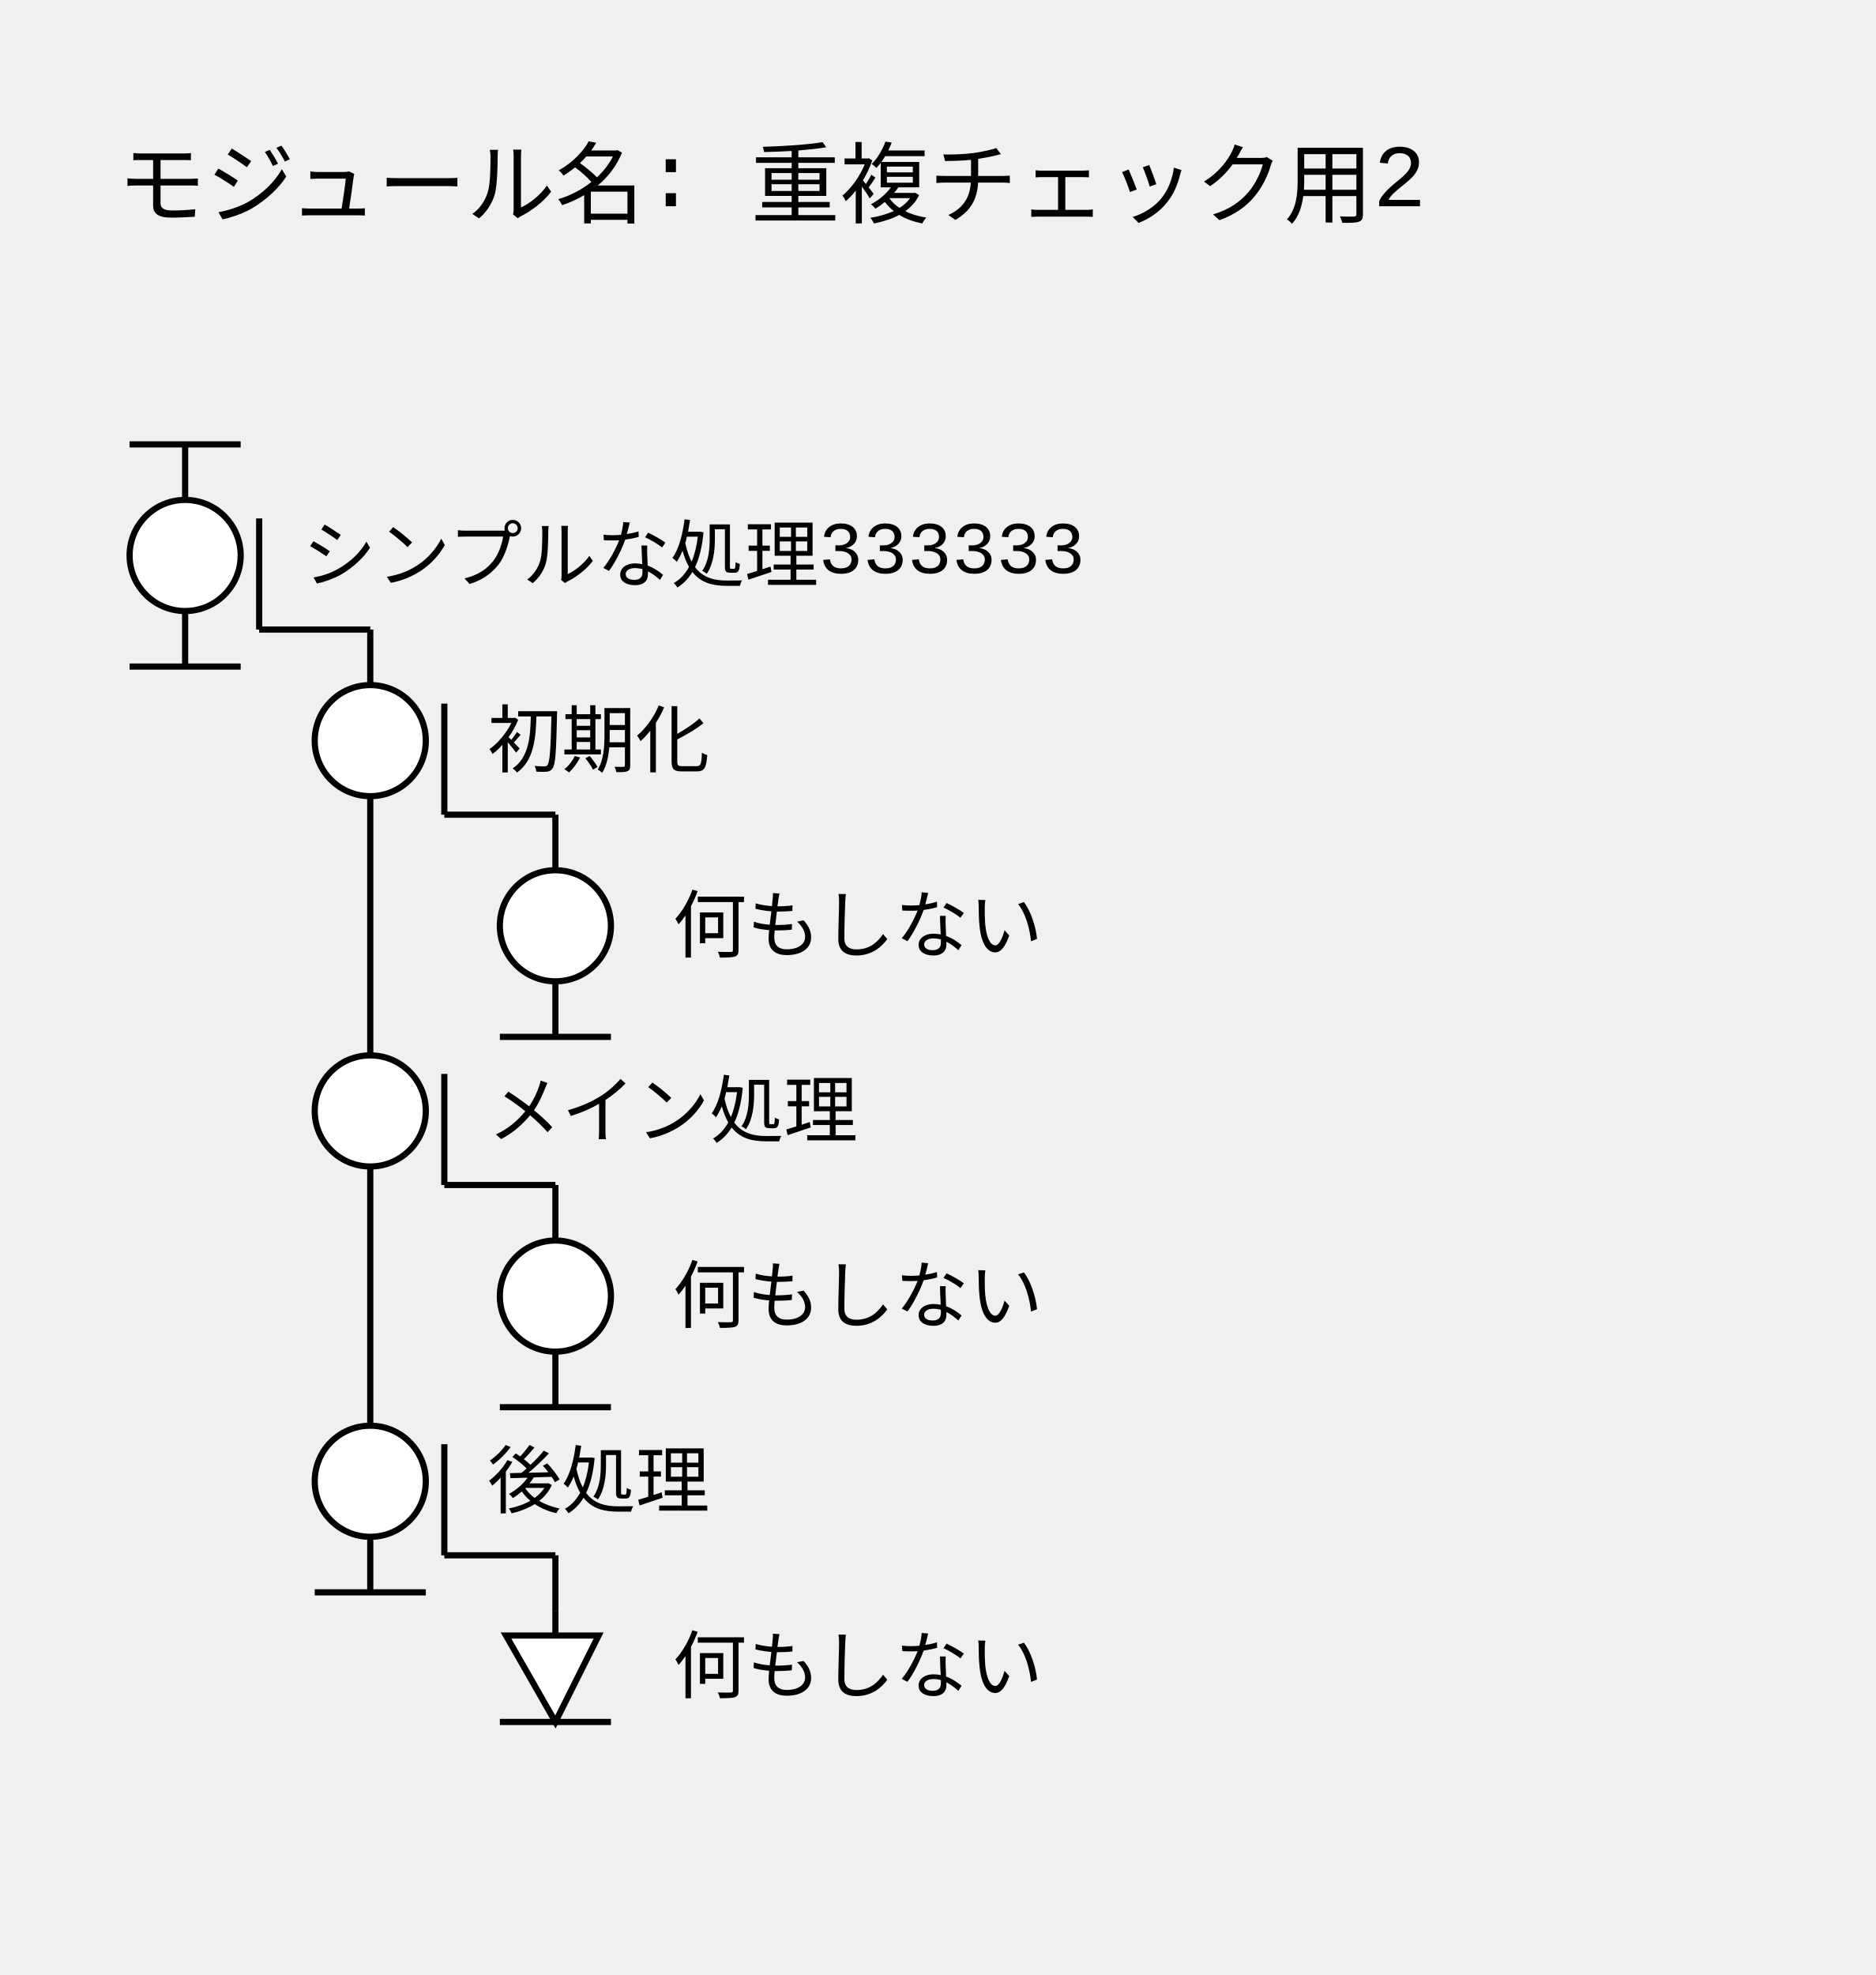
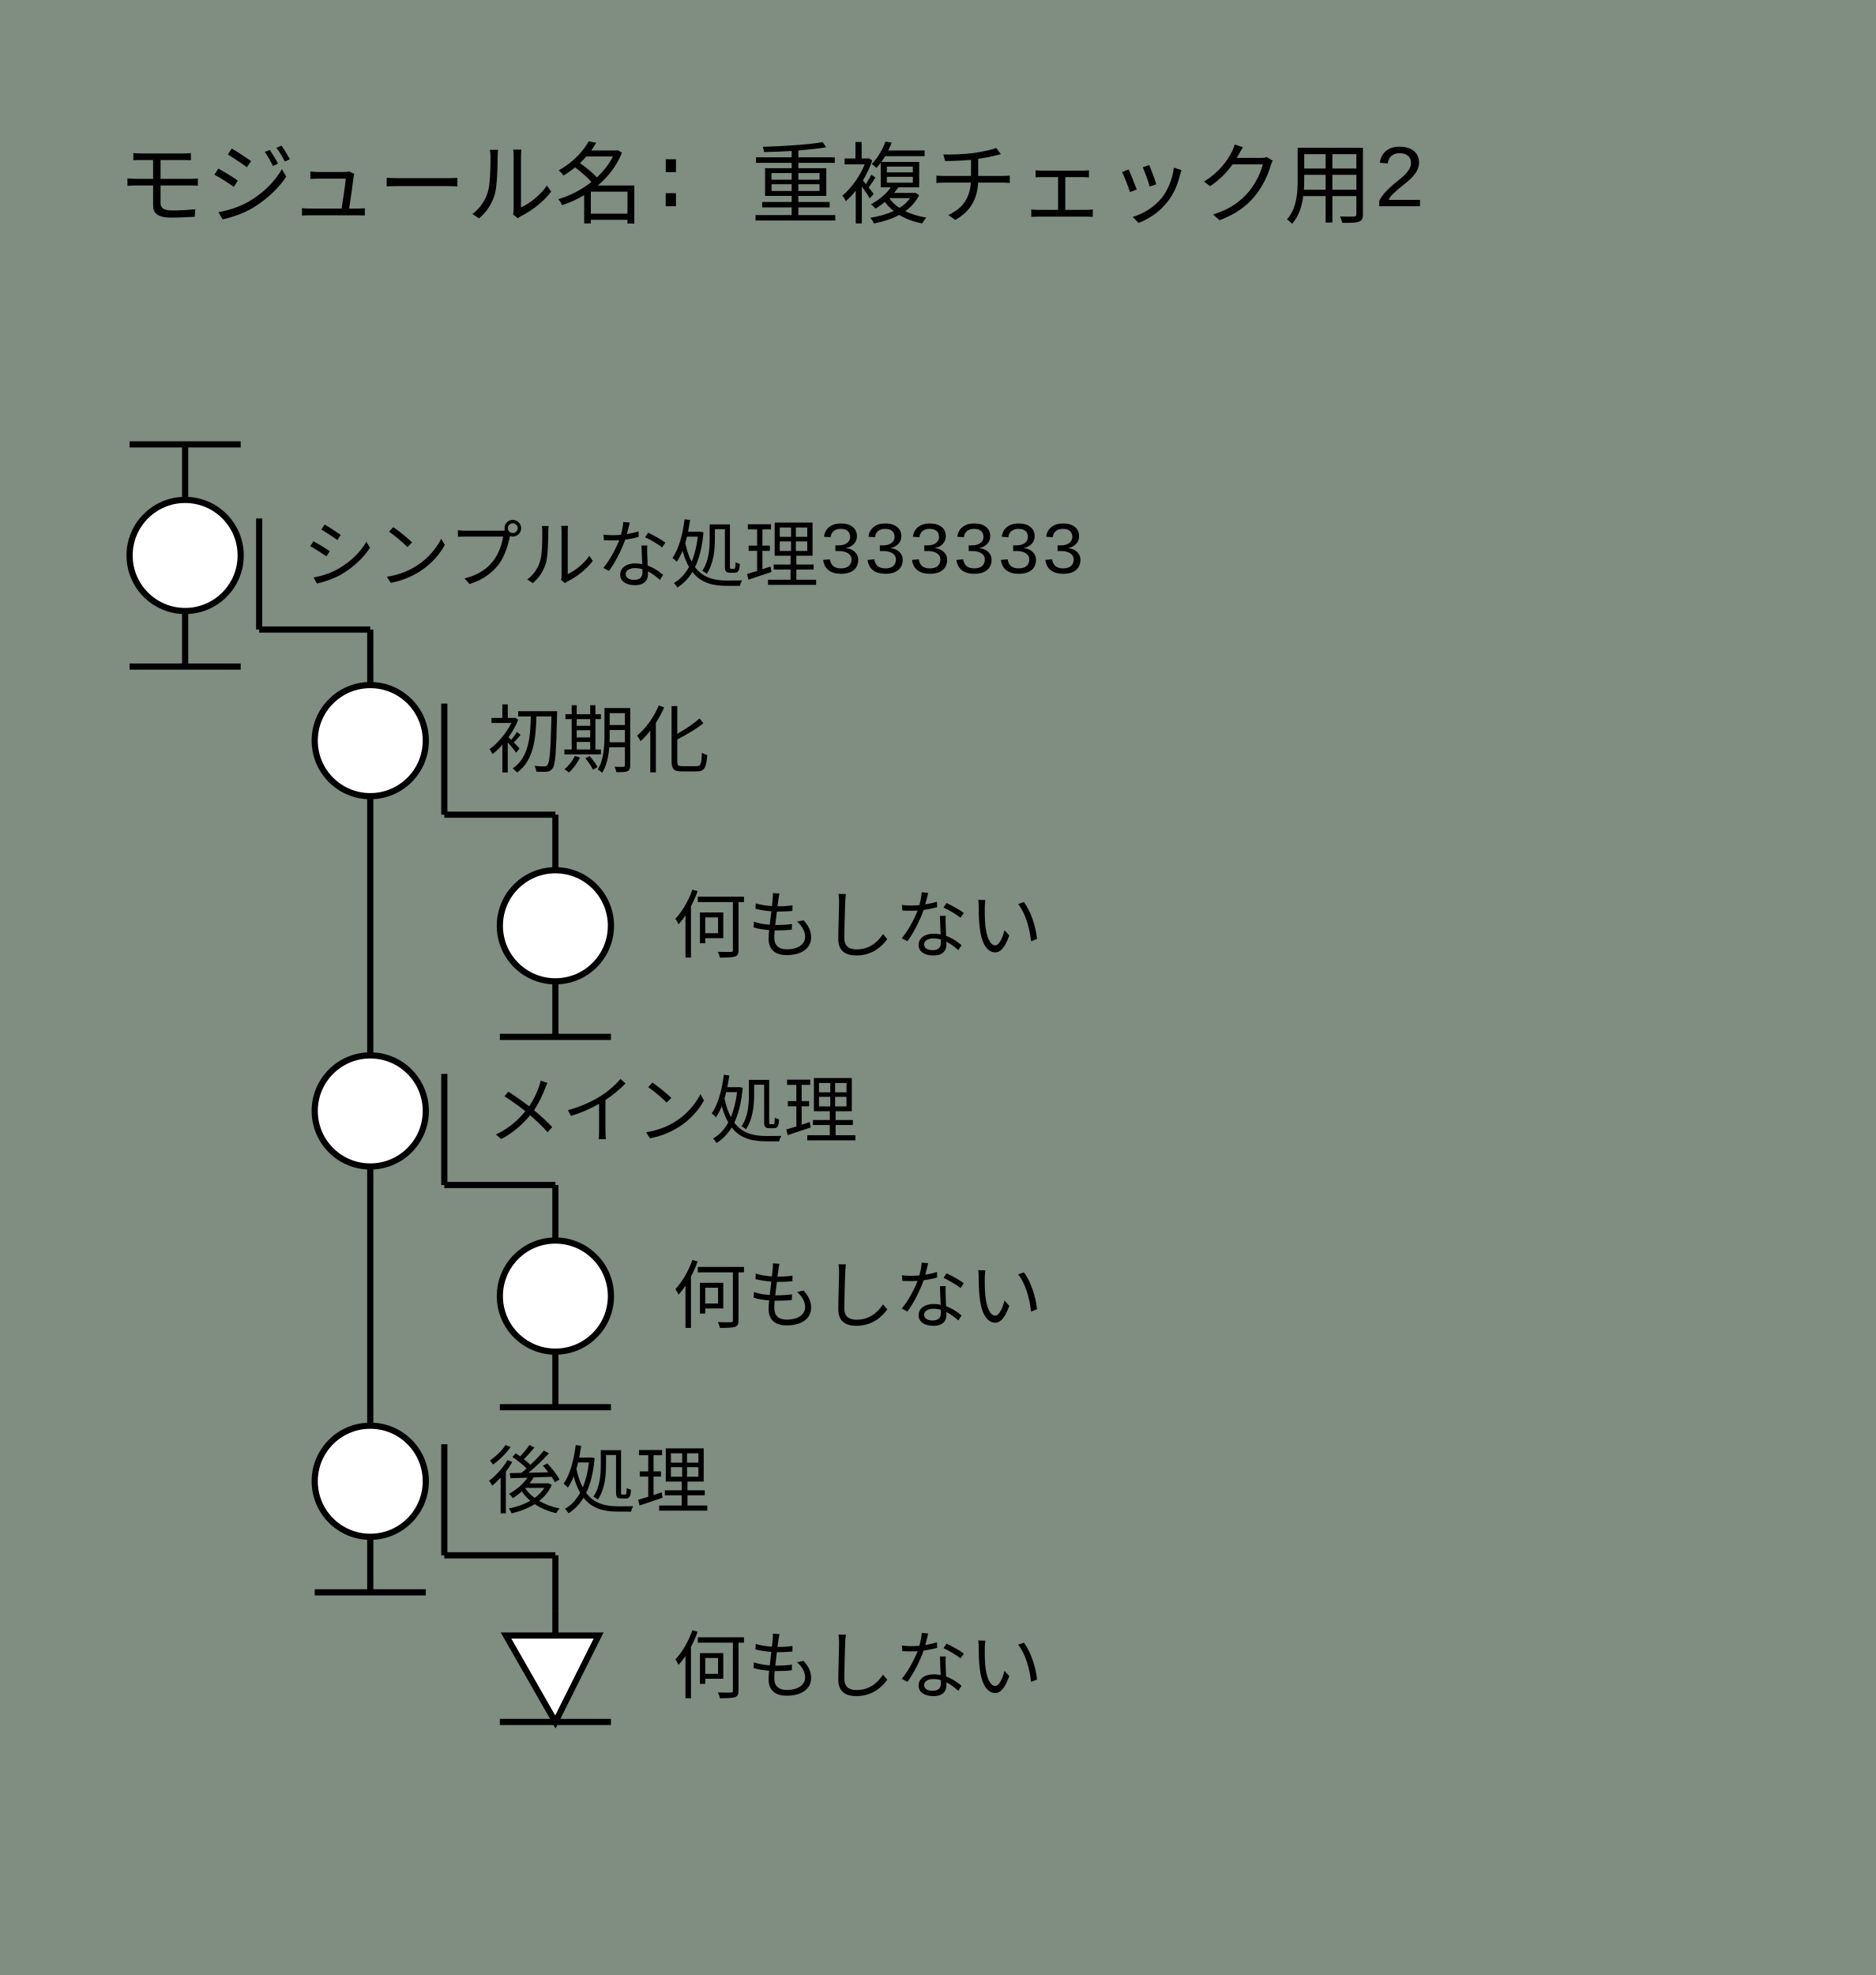
<svg xmlns="http://www.w3.org/2000/svg" width="304" height="320" style="background-color: #808d81">
+   <rect x="0" y="0" width="304" height="320" fill="#808d81" stroke="#808d81" />
  <text x="19" y="30" text-anchor="start" dominant-baseline="middle" font-family="Consolas, Meiryo UI, Courier New, monospace" font-size="120%" rotate="0">モジュール名: 重複チェック用2</text>
  <circle cx="30" cy="90" r="9" fill="white" stroke="black" />
  <text x="49" y="90" text-anchor="start" dominant-baseline="middle" font-family="Consolas, Meiryo UI, Courier New, monospace" font-size="100%" rotate="0">シンプルな処理333333</text>
  <line x1="30" y1="72" x2="30" y2="81" stroke="black" />
  <line x1="21" y1="72" x2="39" y2="72" stroke="black" />
  <line x1="30" y1="99" x2="30" y2="108" stroke="black" />
  <line x1="21" y1="108" x2="39" y2="108" stroke="black" />
  <circle cx="60" cy="120" r="9" fill="white" stroke="black" />
  <text x="79" y="120" text-anchor="start" dominant-baseline="middle" font-family="Consolas, Meiryo UI, Courier New, monospace" font-size="100%" rotate="0">初期化</text>
  <line x1="60" y1="102" x2="60" y2="111" stroke="black" />
  <line x1="42" y1="102" x2="60" y2="102" stroke="black" />
  <line x1="42" y1="84" x2="42" y2="102" stroke="black" />
  <circle cx="90" cy="150" r="9" fill="white" stroke="black" />
  <text x="109" y="150" text-anchor="start" dominant-baseline="middle" font-family="Consolas, Meiryo UI, Courier New, monospace" font-size="100%" rotate="0">何もしない</text>
  <line x1="90" y1="159" x2="90" y2="168" stroke="black" />
  <line x1="81" y1="168" x2="99" y2="168" stroke="black" />
  <line x1="90" y1="132" x2="90" y2="141" stroke="black" />
  <line x1="72" y1="132" x2="90" y2="132" stroke="black" />
  <line x1="72" y1="114" x2="72" y2="132" stroke="black" />
  <circle cx="60" cy="180" r="9" fill="white" stroke="black" />
  <text x="79" y="180" text-anchor="start" dominant-baseline="middle" font-family="Consolas, Meiryo UI, Courier New, monospace" font-size="100%" rotate="0">メイン処理</text>
  <line x1="60" y1="129" x2="60" y2="171" stroke="black" />
  <circle cx="90" cy="210" r="9" fill="white" stroke="black" />
  <text x="109" y="210" text-anchor="start" dominant-baseline="middle" font-family="Consolas, Meiryo UI, Courier New, monospace" font-size="100%" rotate="0">何もしない</text>
  <line x1="90" y1="219" x2="90" y2="228" stroke="black" />
  <line x1="81" y1="228" x2="99" y2="228" stroke="black" />
  <line x1="90" y1="192" x2="90" y2="201" stroke="black" />
  <line x1="72" y1="192" x2="90" y2="192" stroke="black" />
  <line x1="72" y1="174" x2="72" y2="192" stroke="black" />
  <circle cx="60" cy="240" r="9" fill="white" stroke="black" />
  <text x="79" y="240" text-anchor="start" dominant-baseline="middle" font-family="Consolas, Meiryo UI, Courier New, monospace" font-size="100%" rotate="0">後処理</text>
  <line x1="60" y1="189" x2="60" y2="231" stroke="black" />
  <line x1="60" y1="249" x2="60" y2="258" stroke="black" />
  <line x1="51" y1="258" x2="69" y2="258" stroke="black" />
  <line x1="90" y1="261" x2="90" y2="270" stroke="black" />
  <polygon points="90 279 82 265 97 265" fill="white" stroke="black" />
  <line x1="81" y1="279" x2="99" y2="279" stroke="black" />
  <text x="109" y="270" text-anchor="start" dominant-baseline="middle" font-family="Consolas, Meiryo UI, Courier New, monospace" font-size="100%" rotate="0">何もしない</text>
  <line x1="90" y1="252" x2="90" y2="261" stroke="black" />
  <line x1="72" y1="252" x2="90" y2="252" stroke="black" />
  <line x1="72" y1="234" x2="72" y2="252" stroke="black" />
</svg>
